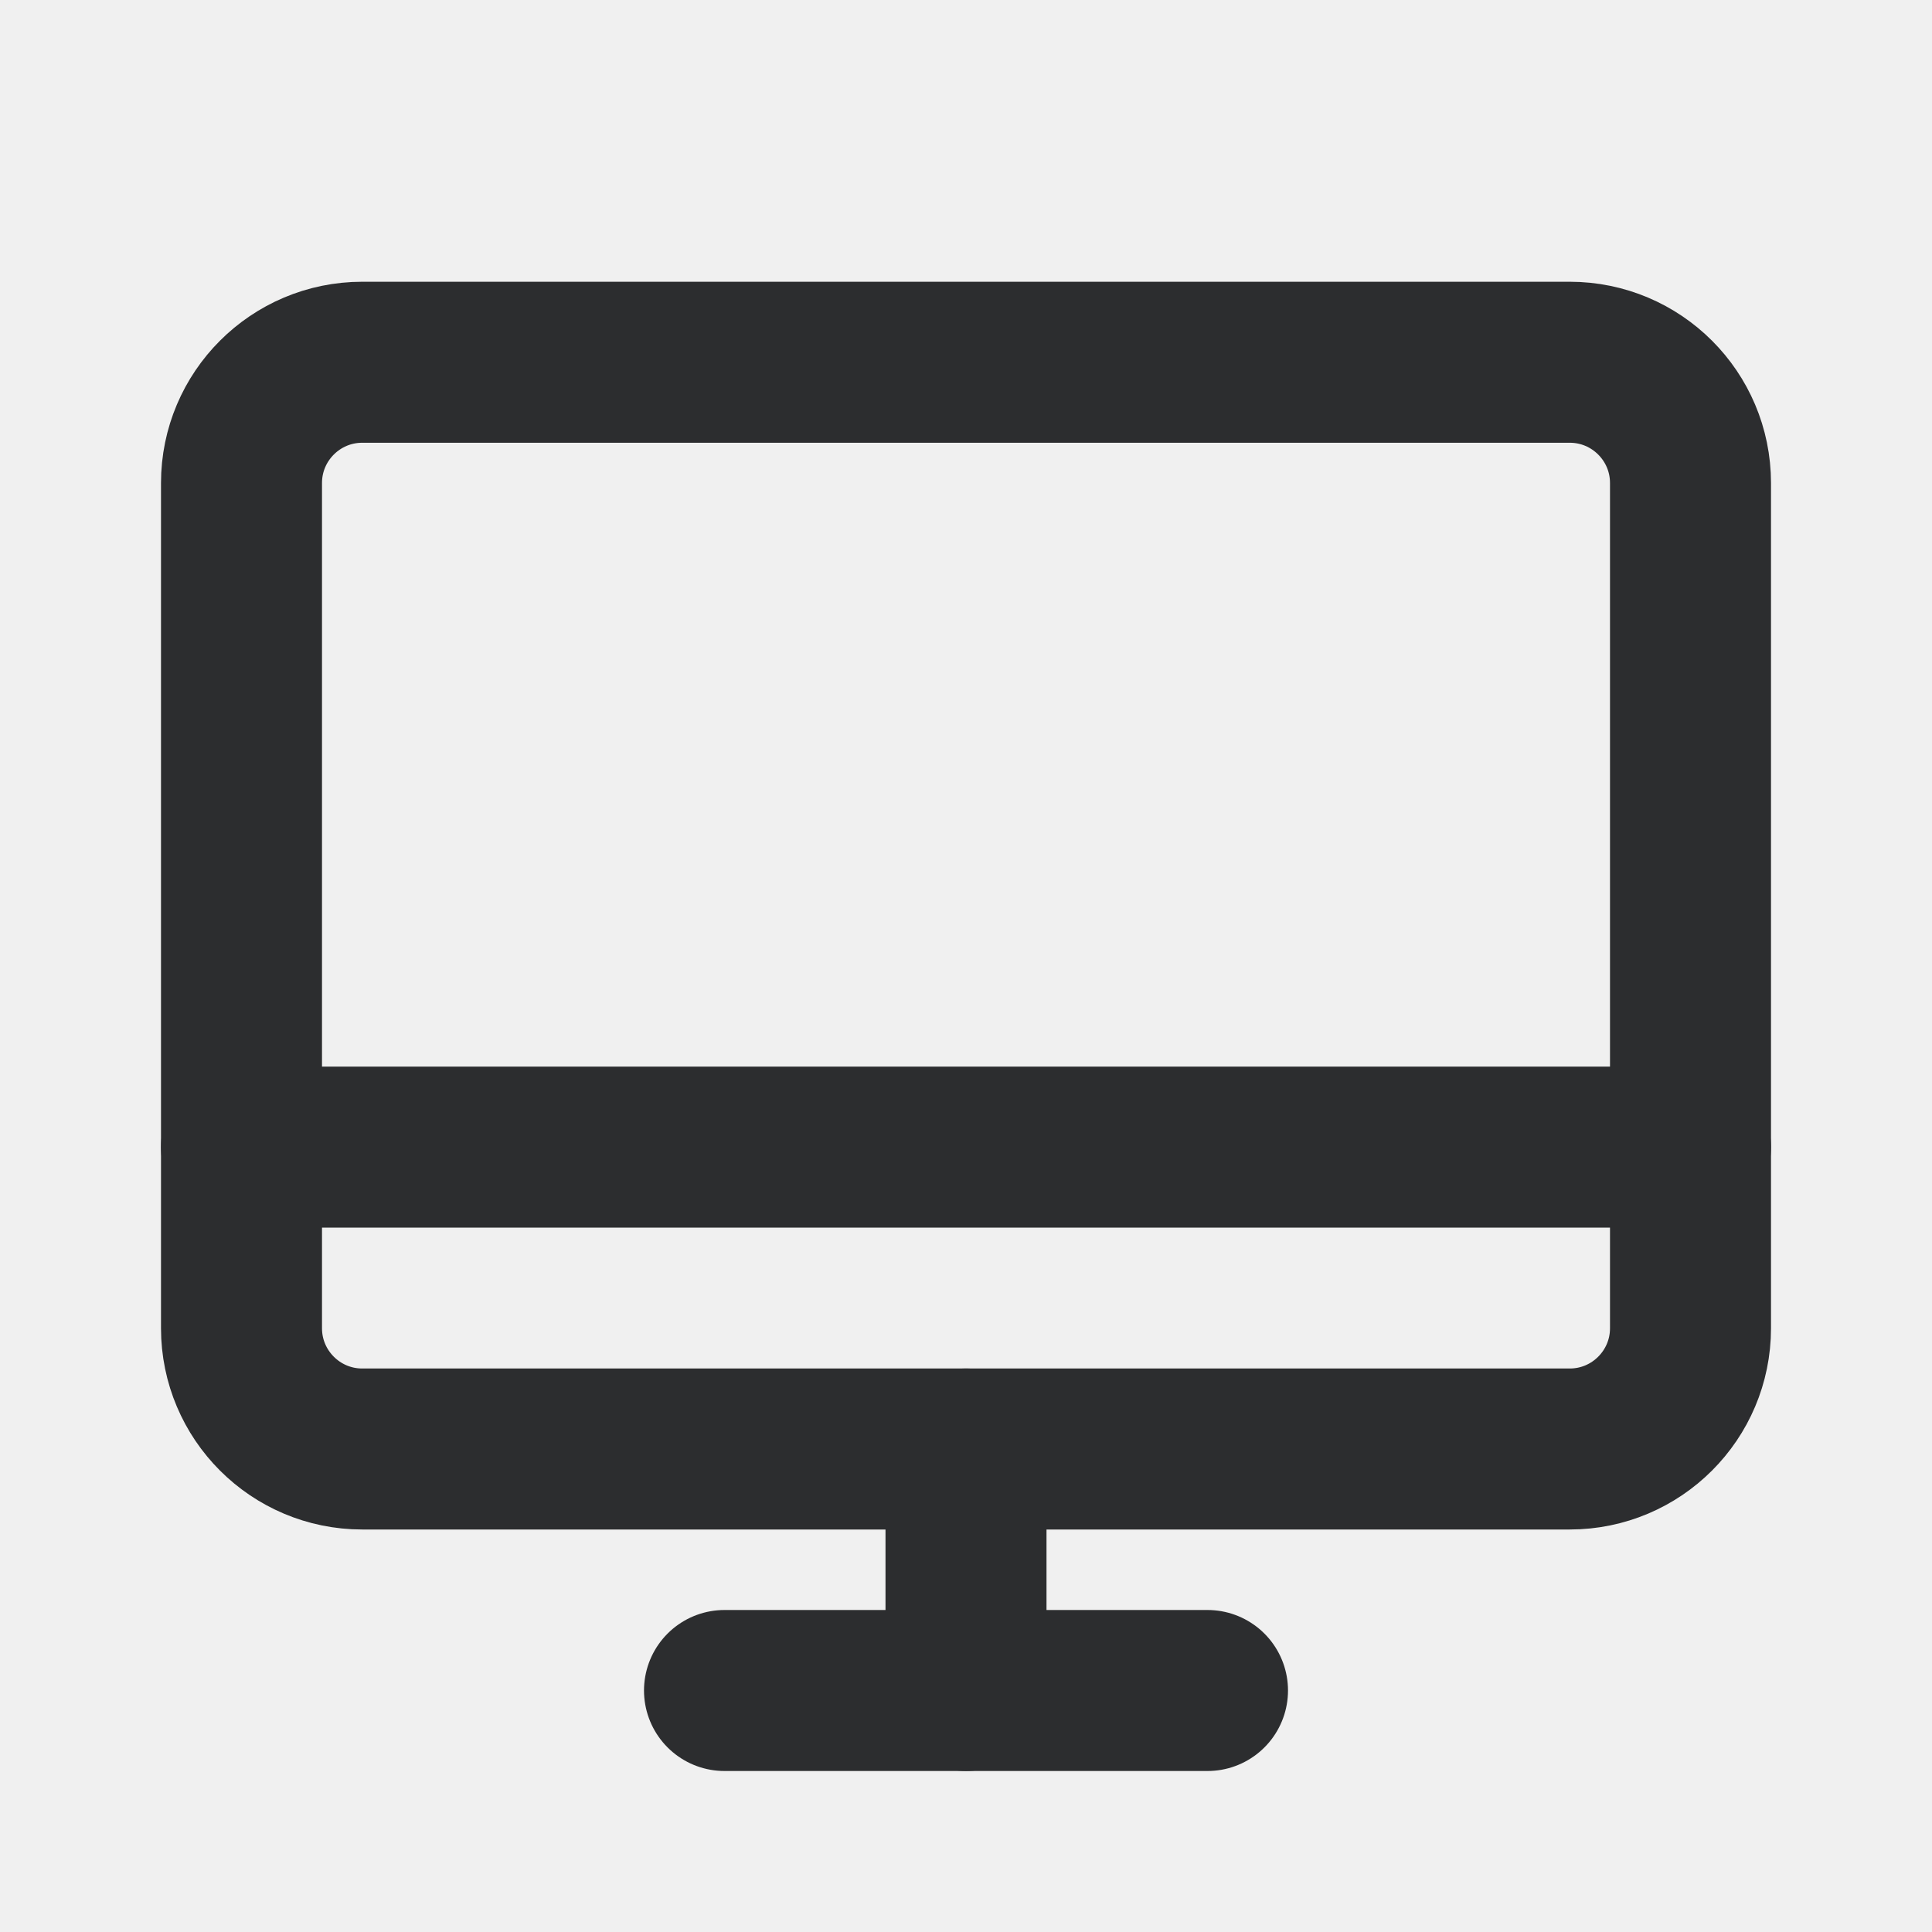
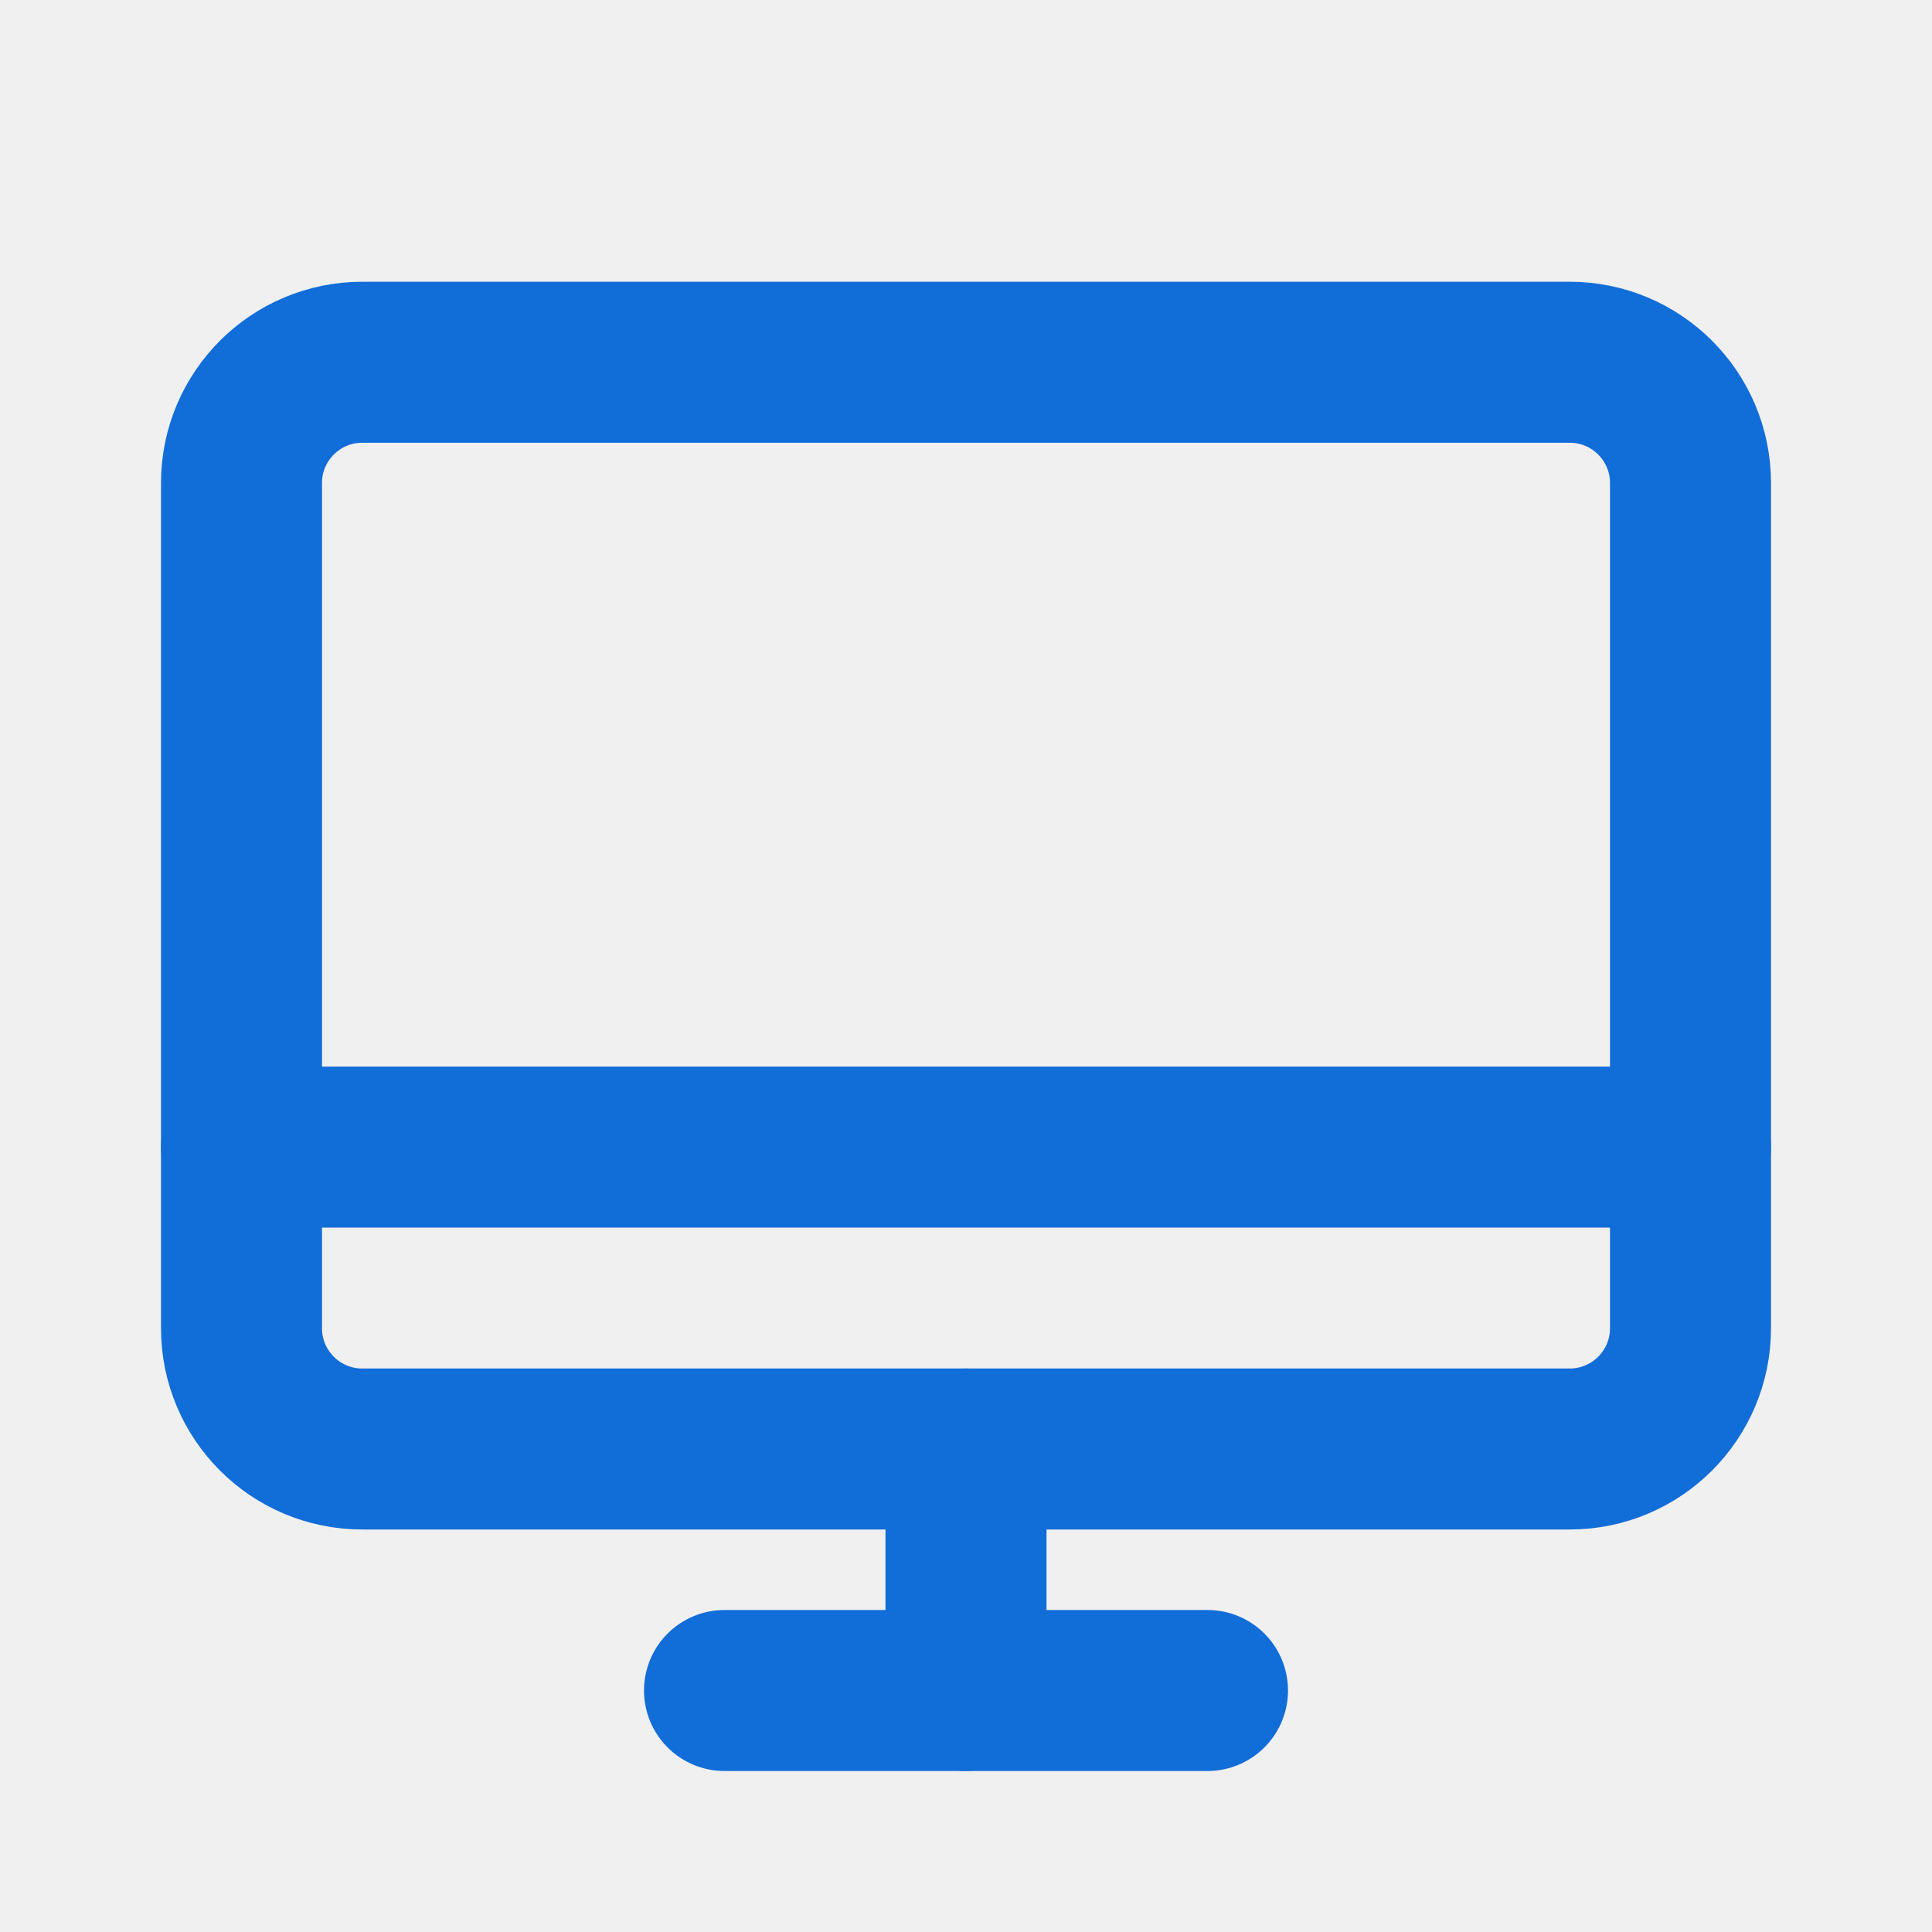
<svg xmlns="http://www.w3.org/2000/svg" width="24" height="24" viewBox="0 0 24 24" fill="none">
  <g clip-path="url(#clip0_12_3814)">
-     <path d="M4.5 18L19.5 18C20.328 18 21 17.328 21 16.5V6C21 5.172 20.328 4.5 19.5 4.5L4.5 4.5C3.672 4.5 3 5.172 3 6V16.5C3 17.328 3.672 18 4.5 18Z" stroke="#2C2D2F" stroke-width="2" stroke-linecap="round" stroke-linejoin="round" />
-     <path d="M15 21H9" stroke="#2C2D2F" stroke-width="2" stroke-linecap="round" stroke-linejoin="round" />
-     <path d="M3 14.25H21" stroke="#2C2D2F" stroke-width="2" stroke-linecap="round" stroke-linejoin="round" />
-     <path d="M12 18V21" stroke="#2C2D2F" stroke-width="2" stroke-linecap="round" stroke-linejoin="round" />
+     <path d="M4.5 18L19.5 18C20.328 18 21 17.328 21 16.5V6C21 5.172 20.328 4.5 19.5 4.5L4.5 4.5C3.672 4.5 3 5.172 3 6V16.5C3 17.328 3.672 18 4.5 18Z" stroke="#116DD8" stroke-width="2" stroke-linecap="round" stroke-linejoin="round" />
+     <path d="M15 21H9" stroke="#116DD8" stroke-width="2" stroke-linecap="round" stroke-linejoin="round" />
+     <path d="M3 14.25H21" stroke="#116DD8" stroke-width="2" stroke-linecap="round" stroke-linejoin="round" />
+     <path d="M12 18V21" stroke="#116DD8" stroke-width="2" stroke-linecap="round" stroke-linejoin="round" />
  </g>
  <defs>
    <clipPath id="clip0_12_3814">
      <rect width="24" height="24" fill="white" />
    </clipPath>
  </defs>
</svg>
